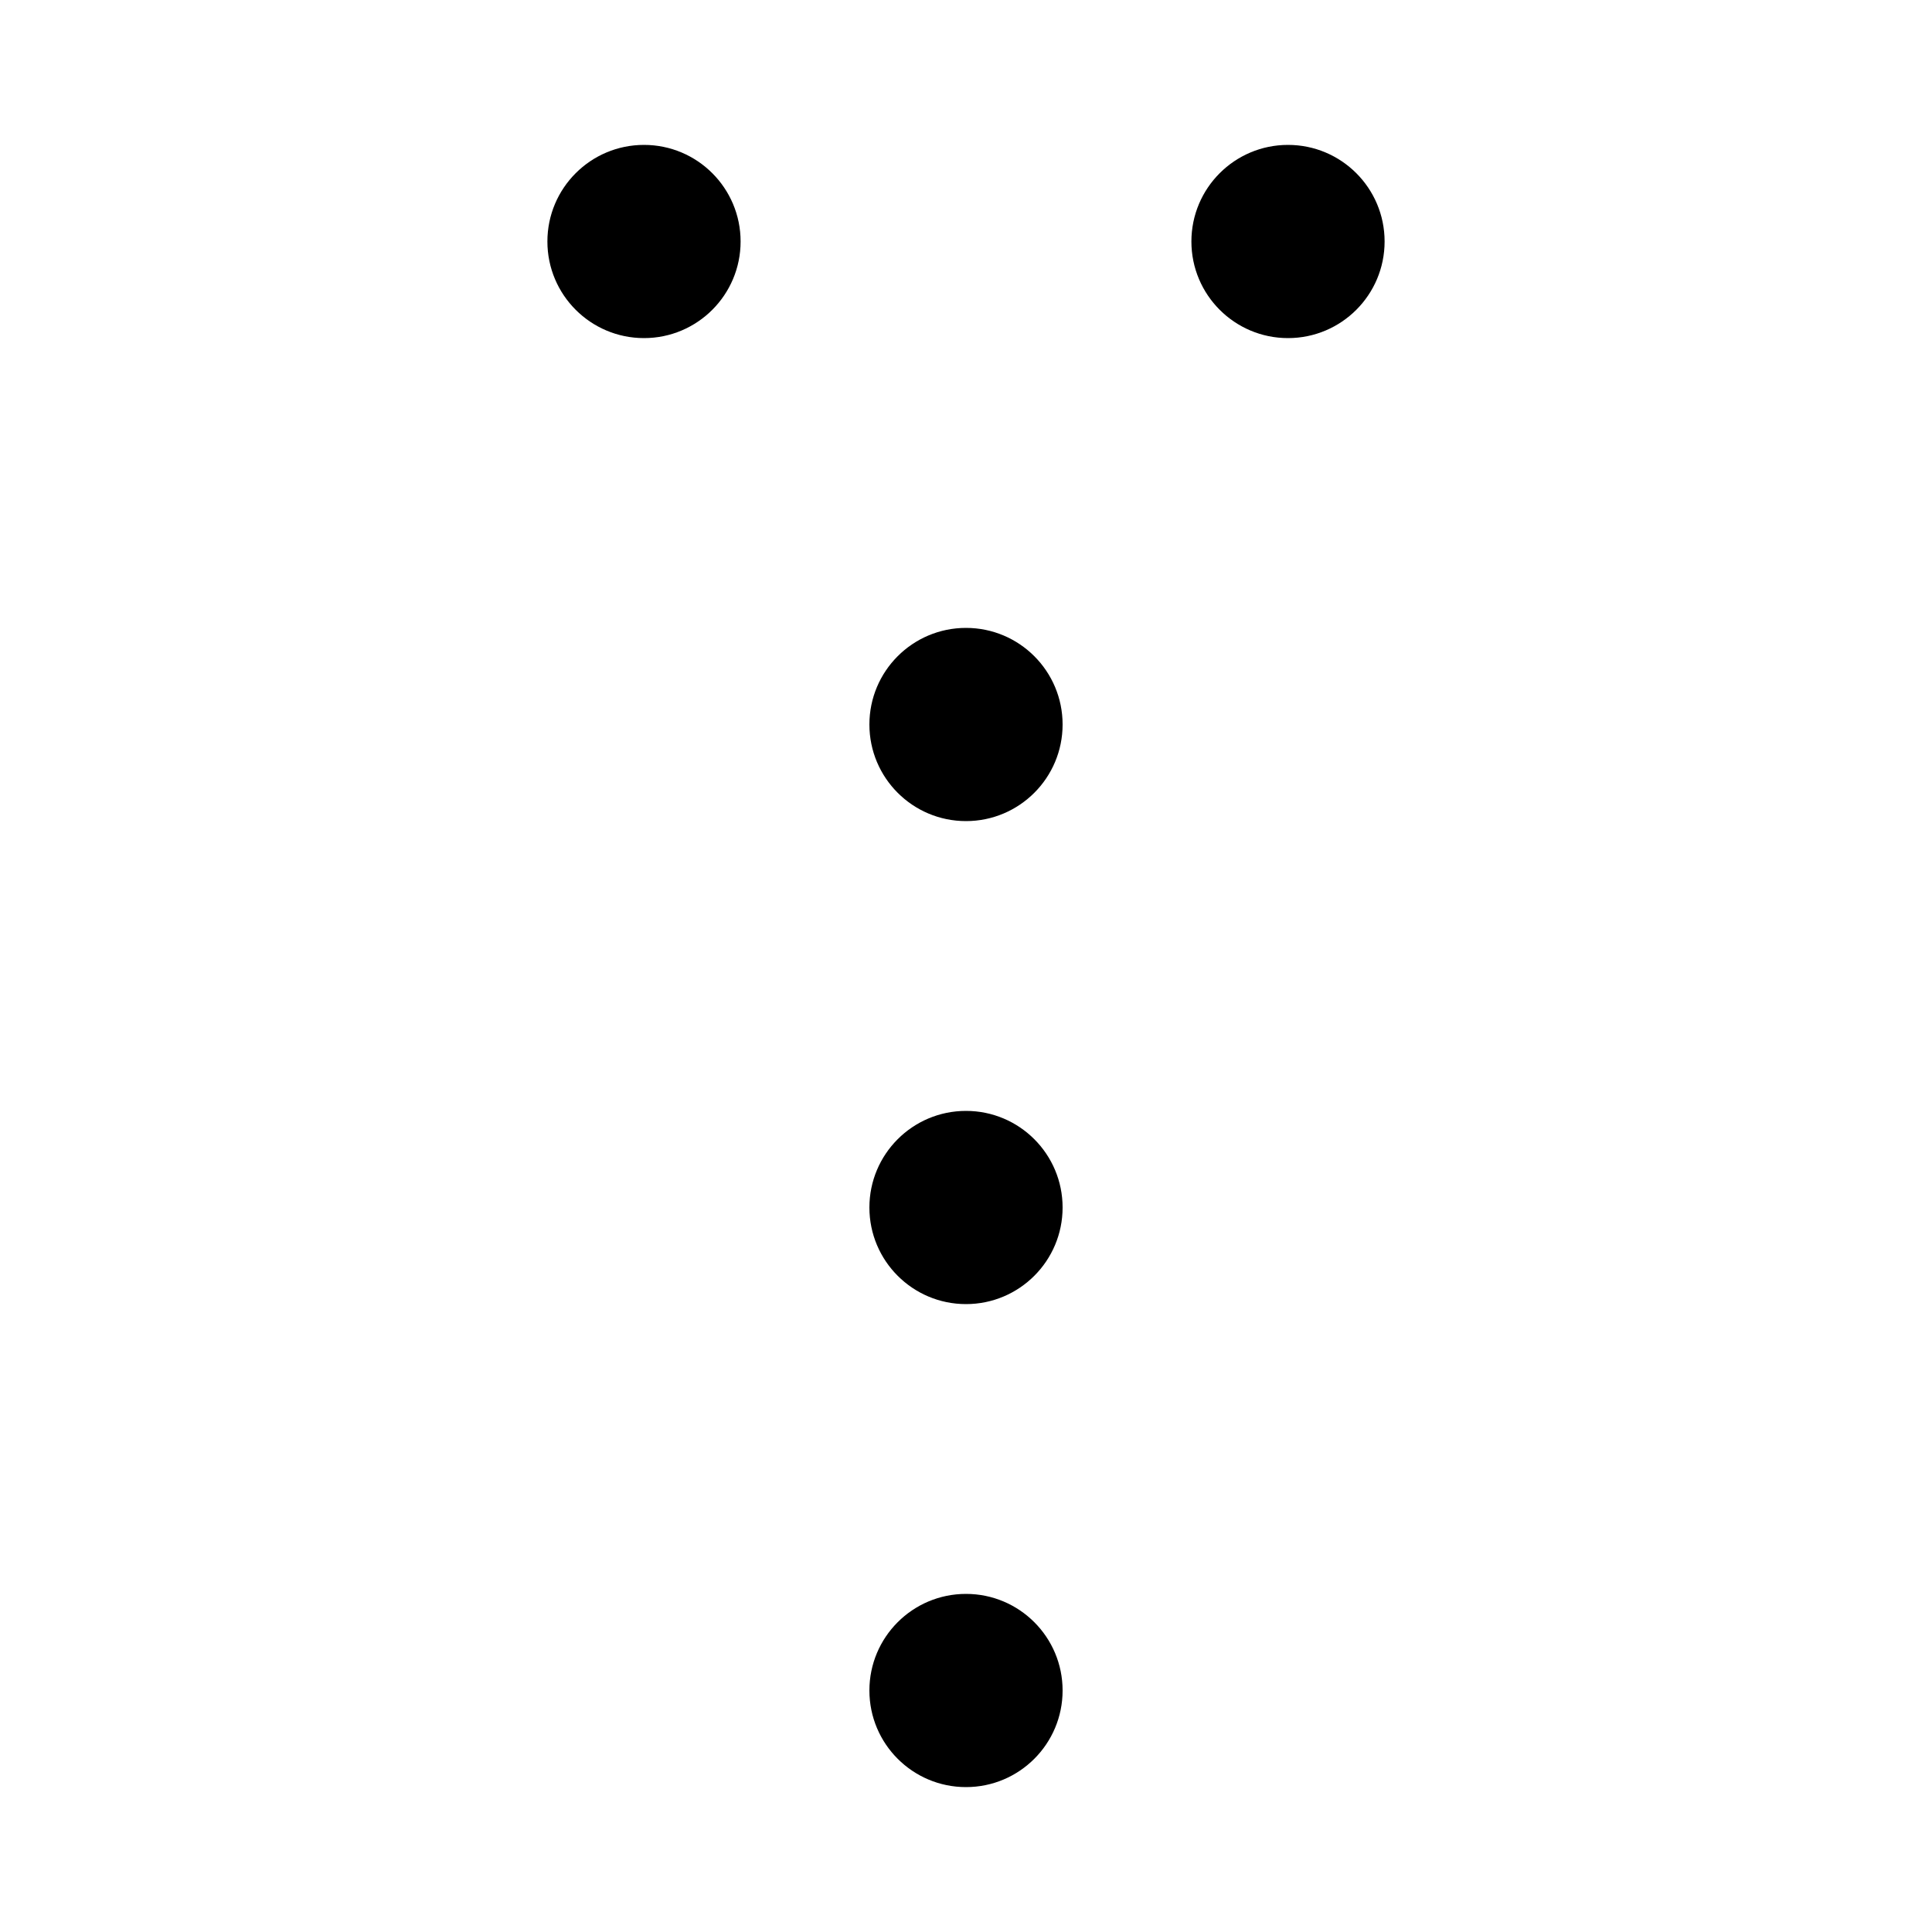
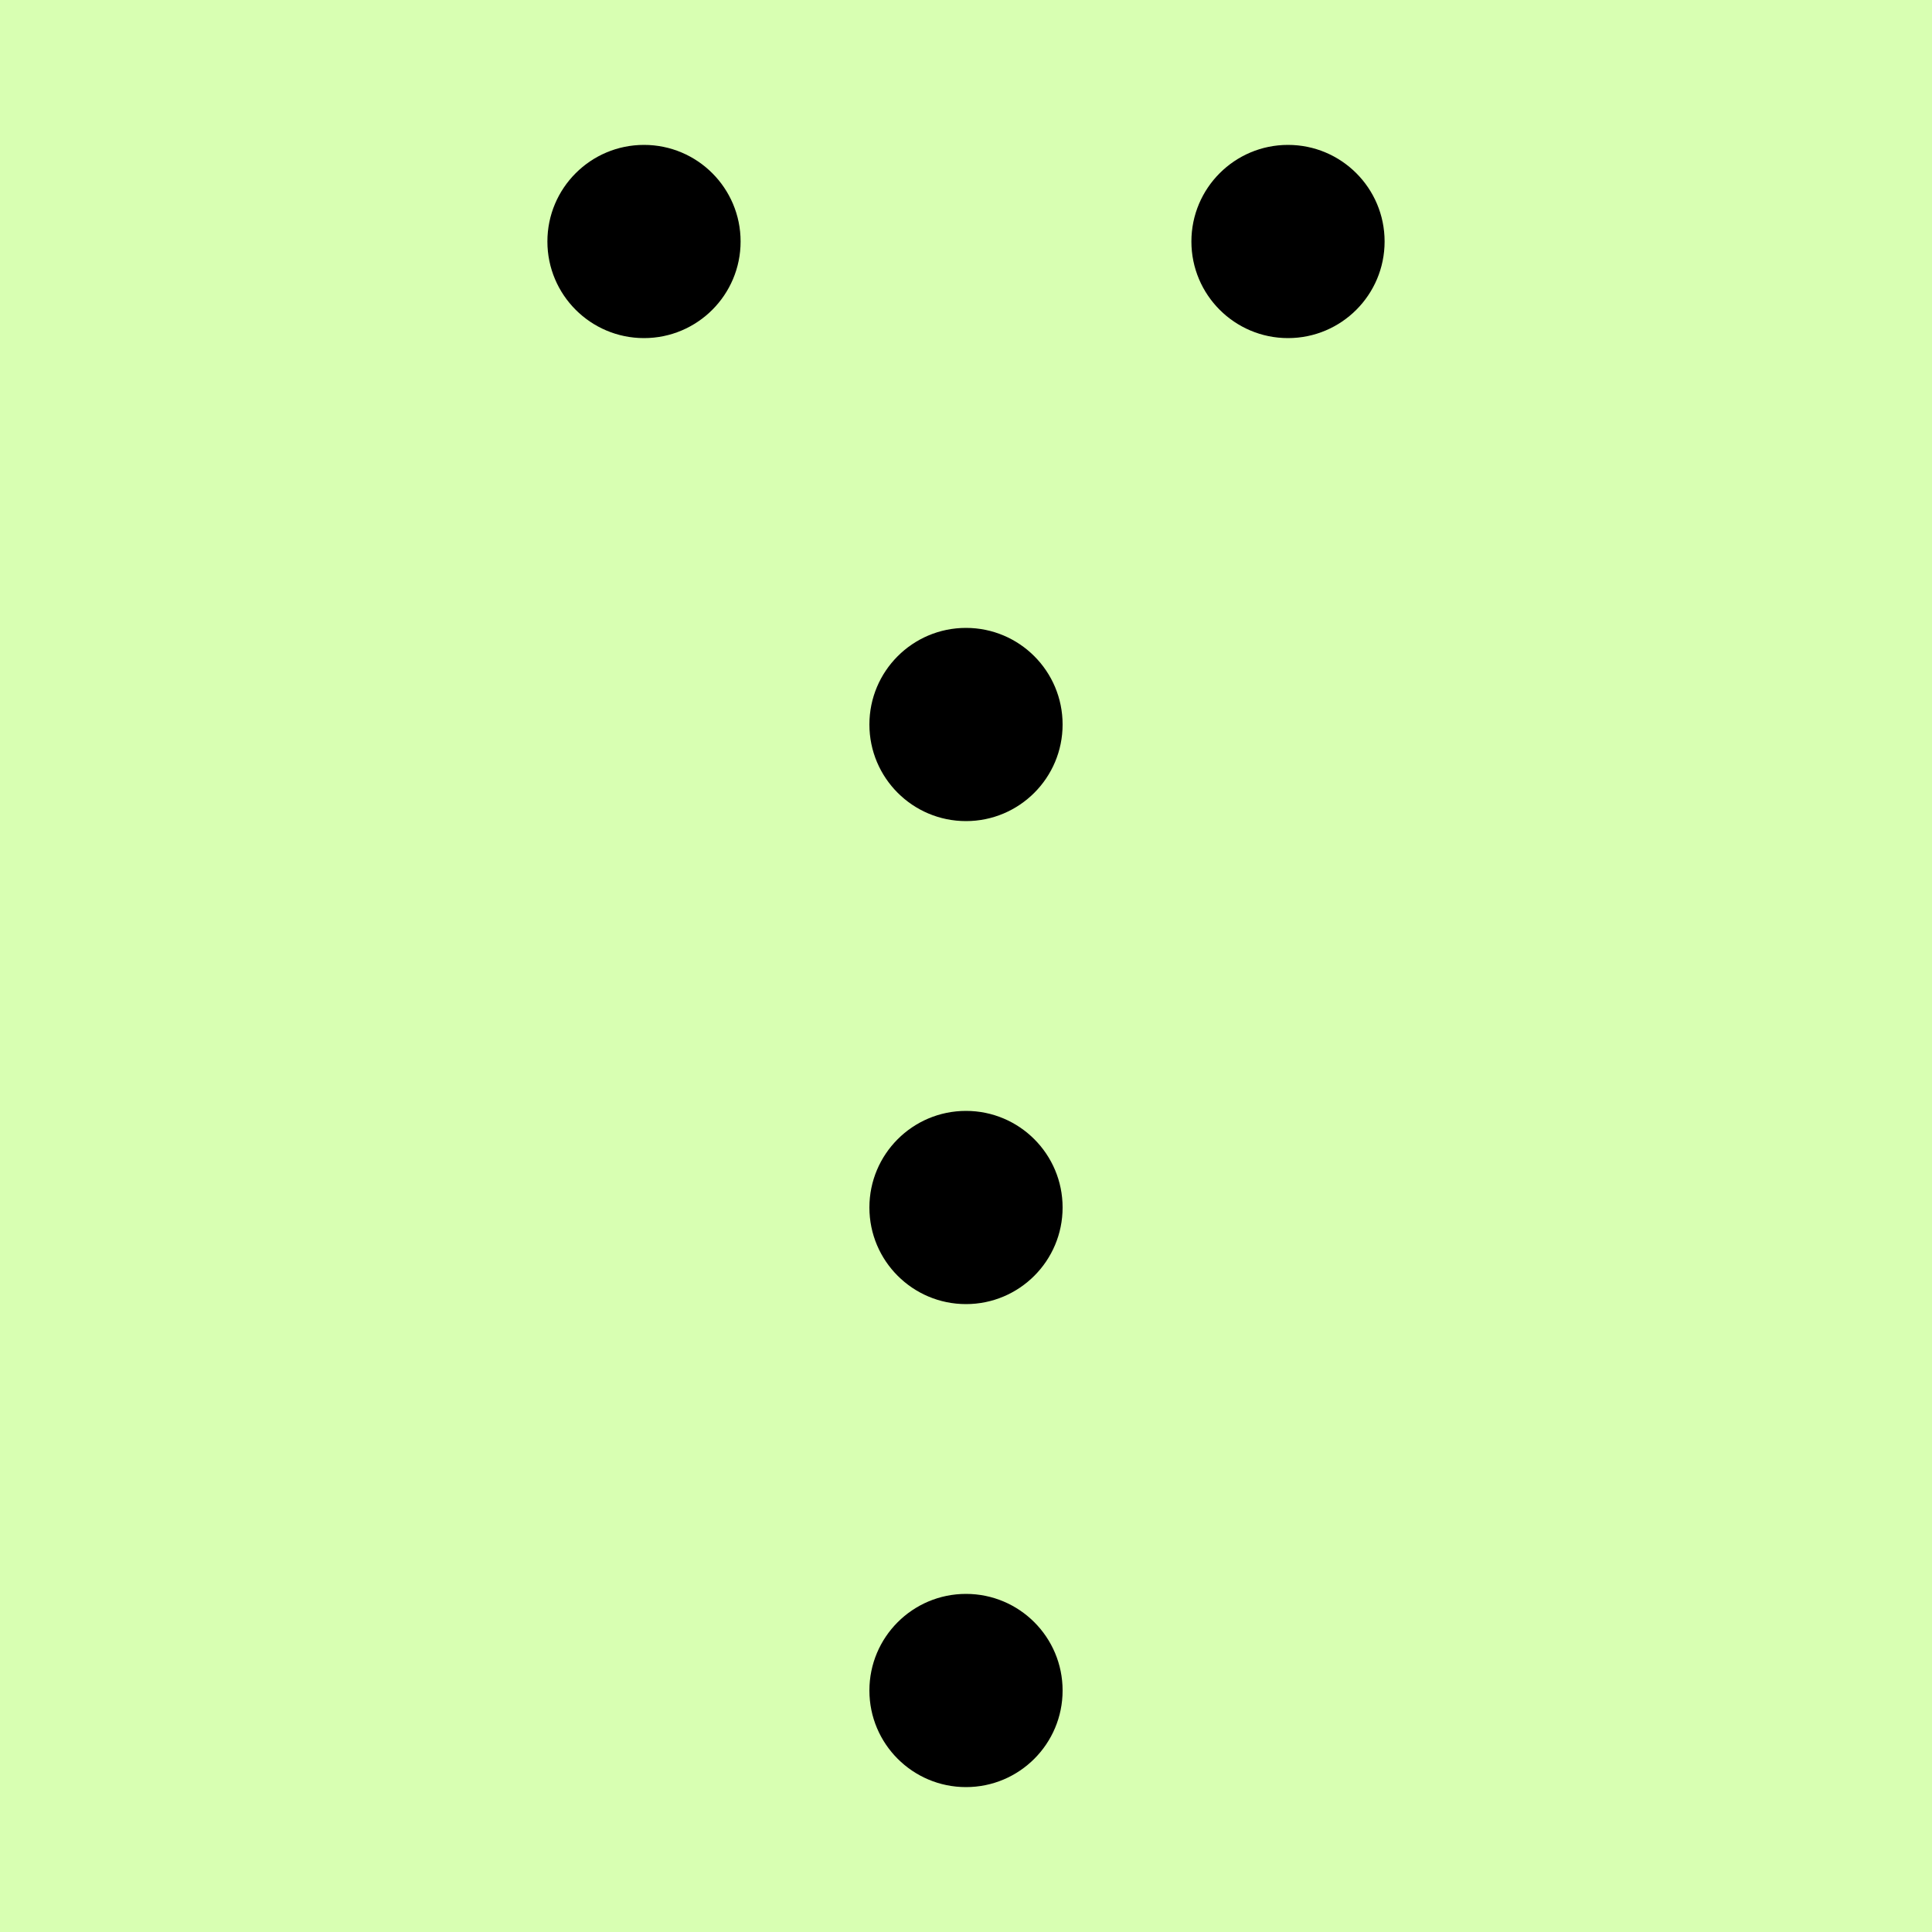
<svg xmlns="http://www.w3.org/2000/svg" width="120" height="120">
+   <rect width="100%" height="100%" fill="#d8ffb2" />
  <circle cx="40" cy="15" r="6" />
  <circle cx="80" cy="15" r="6" />
  <circle cx="60" cy="45" r="6" />
  <circle cx="60" cy="75" r="6" />
  <circle cx="60" cy="105" r="6" />
</svg>
